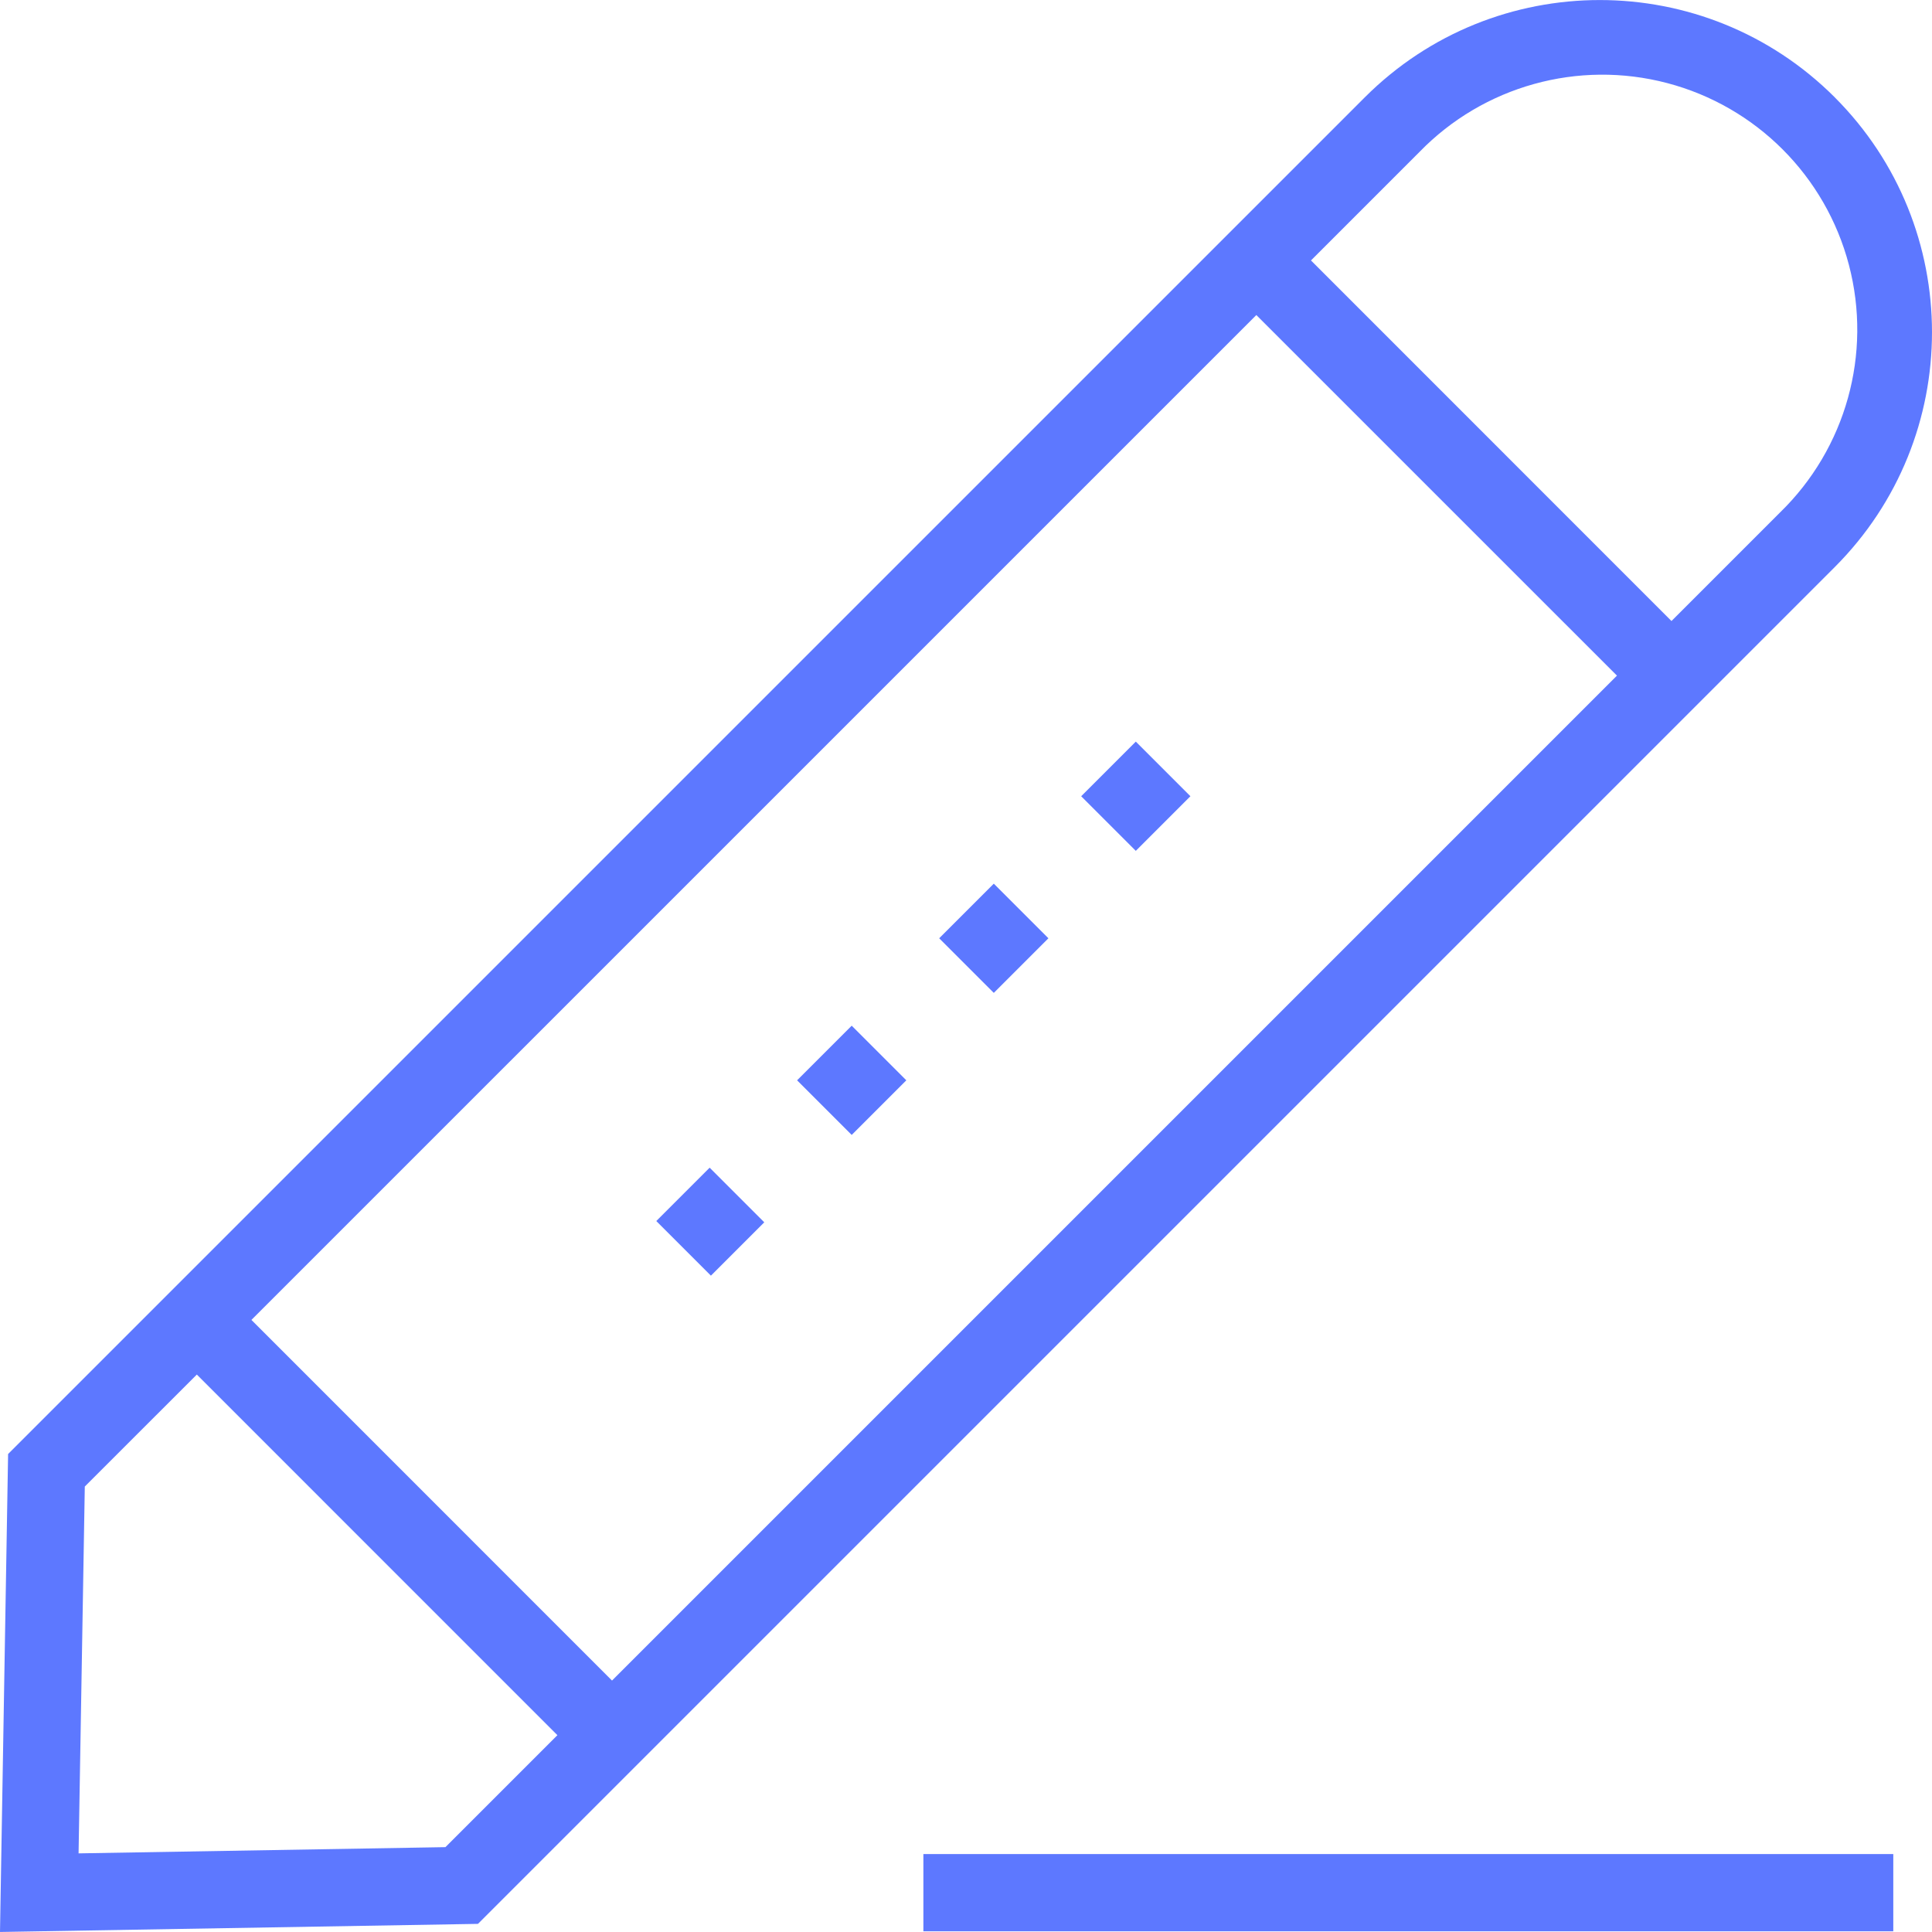
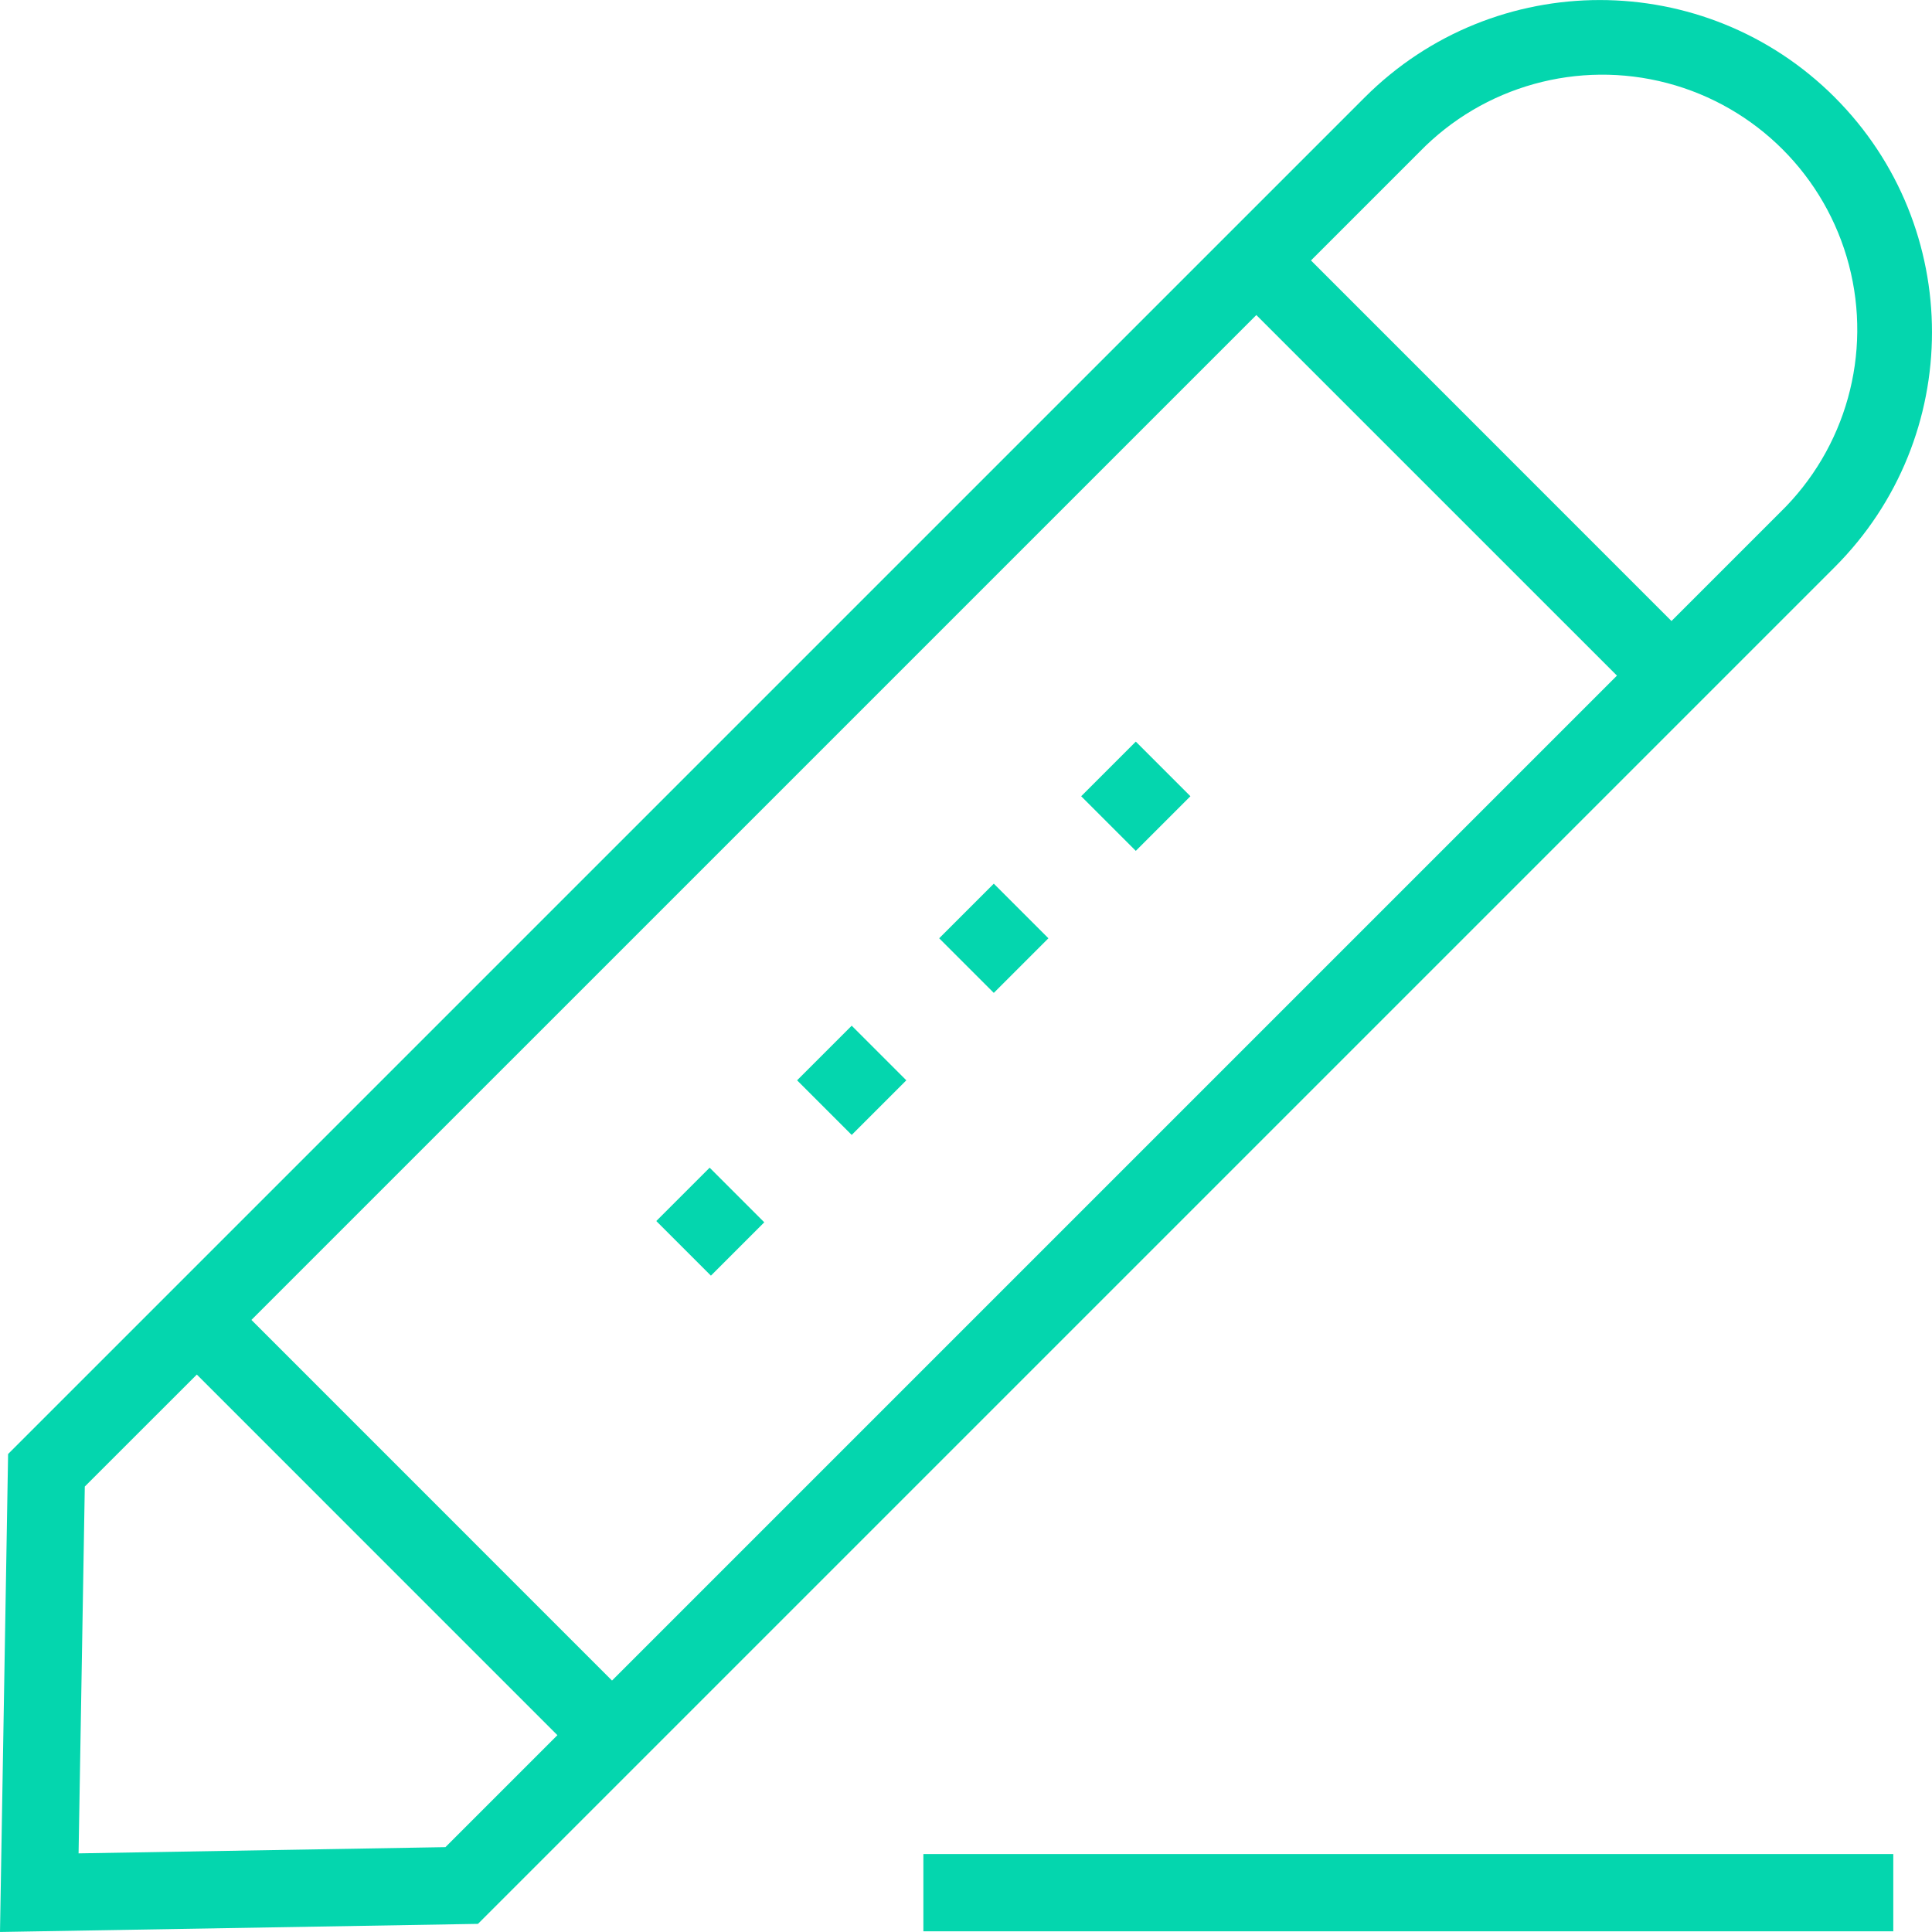
<svg xmlns="http://www.w3.org/2000/svg" width="63.931" height="63.93" viewBox="0 0 63.931 63.93">
  <g id="Group_1234" data-name="Group 1234" transform="translate(0 -0.005)">
    <g id="Group_1223" data-name="Group 1223" transform="translate(0 0.005)">
      <g id="Group_1222" data-name="Group 1222" transform="translate(0 0)">
-         <path id="Path_1441" data-name="Path 1441" d="M60.712,3.224a11,11,0,0,0-15.548,0L.268,48.119,0,63.935l15.816-.268L60.711,18.772a10.995,10.995,0,0,0,0-15.548ZM14.74,61.128,2.6,61.334l.206-12.139L6.513,45.49,18.445,57.423Zm5.512-5.512L8.32,43.682,41.573,10.43,53.506,22.362ZM58.9,16.965l-3.59,3.59L43.381,8.623l3.591-3.591A8.437,8.437,0,1,1,58.9,16.965Z" transform="translate(0 -0.005)" fill="#5d78ff" />
+         <path id="Path_1441" data-name="Path 1441" d="M60.712,3.224a11,11,0,0,0-15.548,0L.268,48.119,0,63.935l15.816-.268L60.711,18.772a10.995,10.995,0,0,0,0-15.548ZM14.74,61.128,2.6,61.334l.206-12.139L6.513,45.49,18.445,57.423Zm5.512-5.512L8.32,43.682,41.573,10.43,53.506,22.362ZM58.9,16.965l-3.59,3.59L43.381,8.623l3.591-3.591A8.437,8.437,0,1,1,58.9,16.965Z" transform="translate(0 -0.005)" fill="#04d6ae" />
      </g>
    </g>
    <g id="Group_1225" data-name="Group 1225" transform="translate(31.078 29.245)">
      <g id="Group_1224" data-name="Group 1224" transform="translate(0 0)">
-         <rect id="Rectangle_2423" data-name="Rectangle 2423" width="2.556" height="2.556" transform="translate(0 1.808) rotate(-45)" fill="#5d78ff" />
+         <rect id="Rectangle_2423" data-name="Rectangle 2423" width="2.556" height="2.556" transform="translate(0 1.808) rotate(-45)" fill="#04d6ae" />
      </g>
    </g>
    <g id="Group_1227" data-name="Group 1227" transform="translate(35.777 24.545)">
      <g id="Group_1226" data-name="Group 1226" transform="translate(0 0)">
-         <rect id="Rectangle_2424" data-name="Rectangle 2424" width="2.556" height="2.556" transform="translate(0 1.808) rotate(-45)" fill="#5d78ff" />
+         <rect id="Rectangle_2424" data-name="Rectangle 2424" width="2.556" height="2.556" transform="translate(0 1.808) rotate(-45)" fill="#04d6ae" />
      </g>
    </g>
    <g id="Group_1229" data-name="Group 1229" transform="translate(26.376 33.945)">
      <g id="Group_1228" data-name="Group 1228" transform="translate(0 0)">
-         <rect id="Rectangle_2425" data-name="Rectangle 2425" width="2.556" height="2.556" transform="translate(0 1.808) rotate(-45)" fill="#5d78ff" />
+         <rect id="Rectangle_2425" data-name="Rectangle 2425" width="2.556" height="2.556" transform="translate(0 1.808) rotate(-45)" fill="#04d6ae" />
      </g>
    </g>
    <g id="Group_1231" data-name="Group 1231" transform="translate(21.717 38.644)">
      <g id="Group_1230" data-name="Group 1230" transform="translate(0 0)">
-         <rect id="Rectangle_2426" data-name="Rectangle 2426" width="2.497" height="2.556" transform="translate(0 1.766) rotate(-45)" fill="#5d78ff" />
+         <rect id="Rectangle_2426" data-name="Rectangle 2426" width="2.497" height="2.556" transform="translate(0 1.766) rotate(-45)" fill="#04d6ae" />
      </g>
    </g>
    <g id="Group_1233" data-name="Group 1233" transform="translate(30.555 61.357)">
      <g id="Group_1232" data-name="Group 1232">
-         <rect id="Rectangle_2427" data-name="Rectangle 2427" width="32.095" height="2.556" fill="#5d78ff" />
+         <rect id="Rectangle_2427" data-name="Rectangle 2427" width="32.095" height="2.556" fill="#04d6ae" />
      </g>
    </g>
  </g>
</svg>
